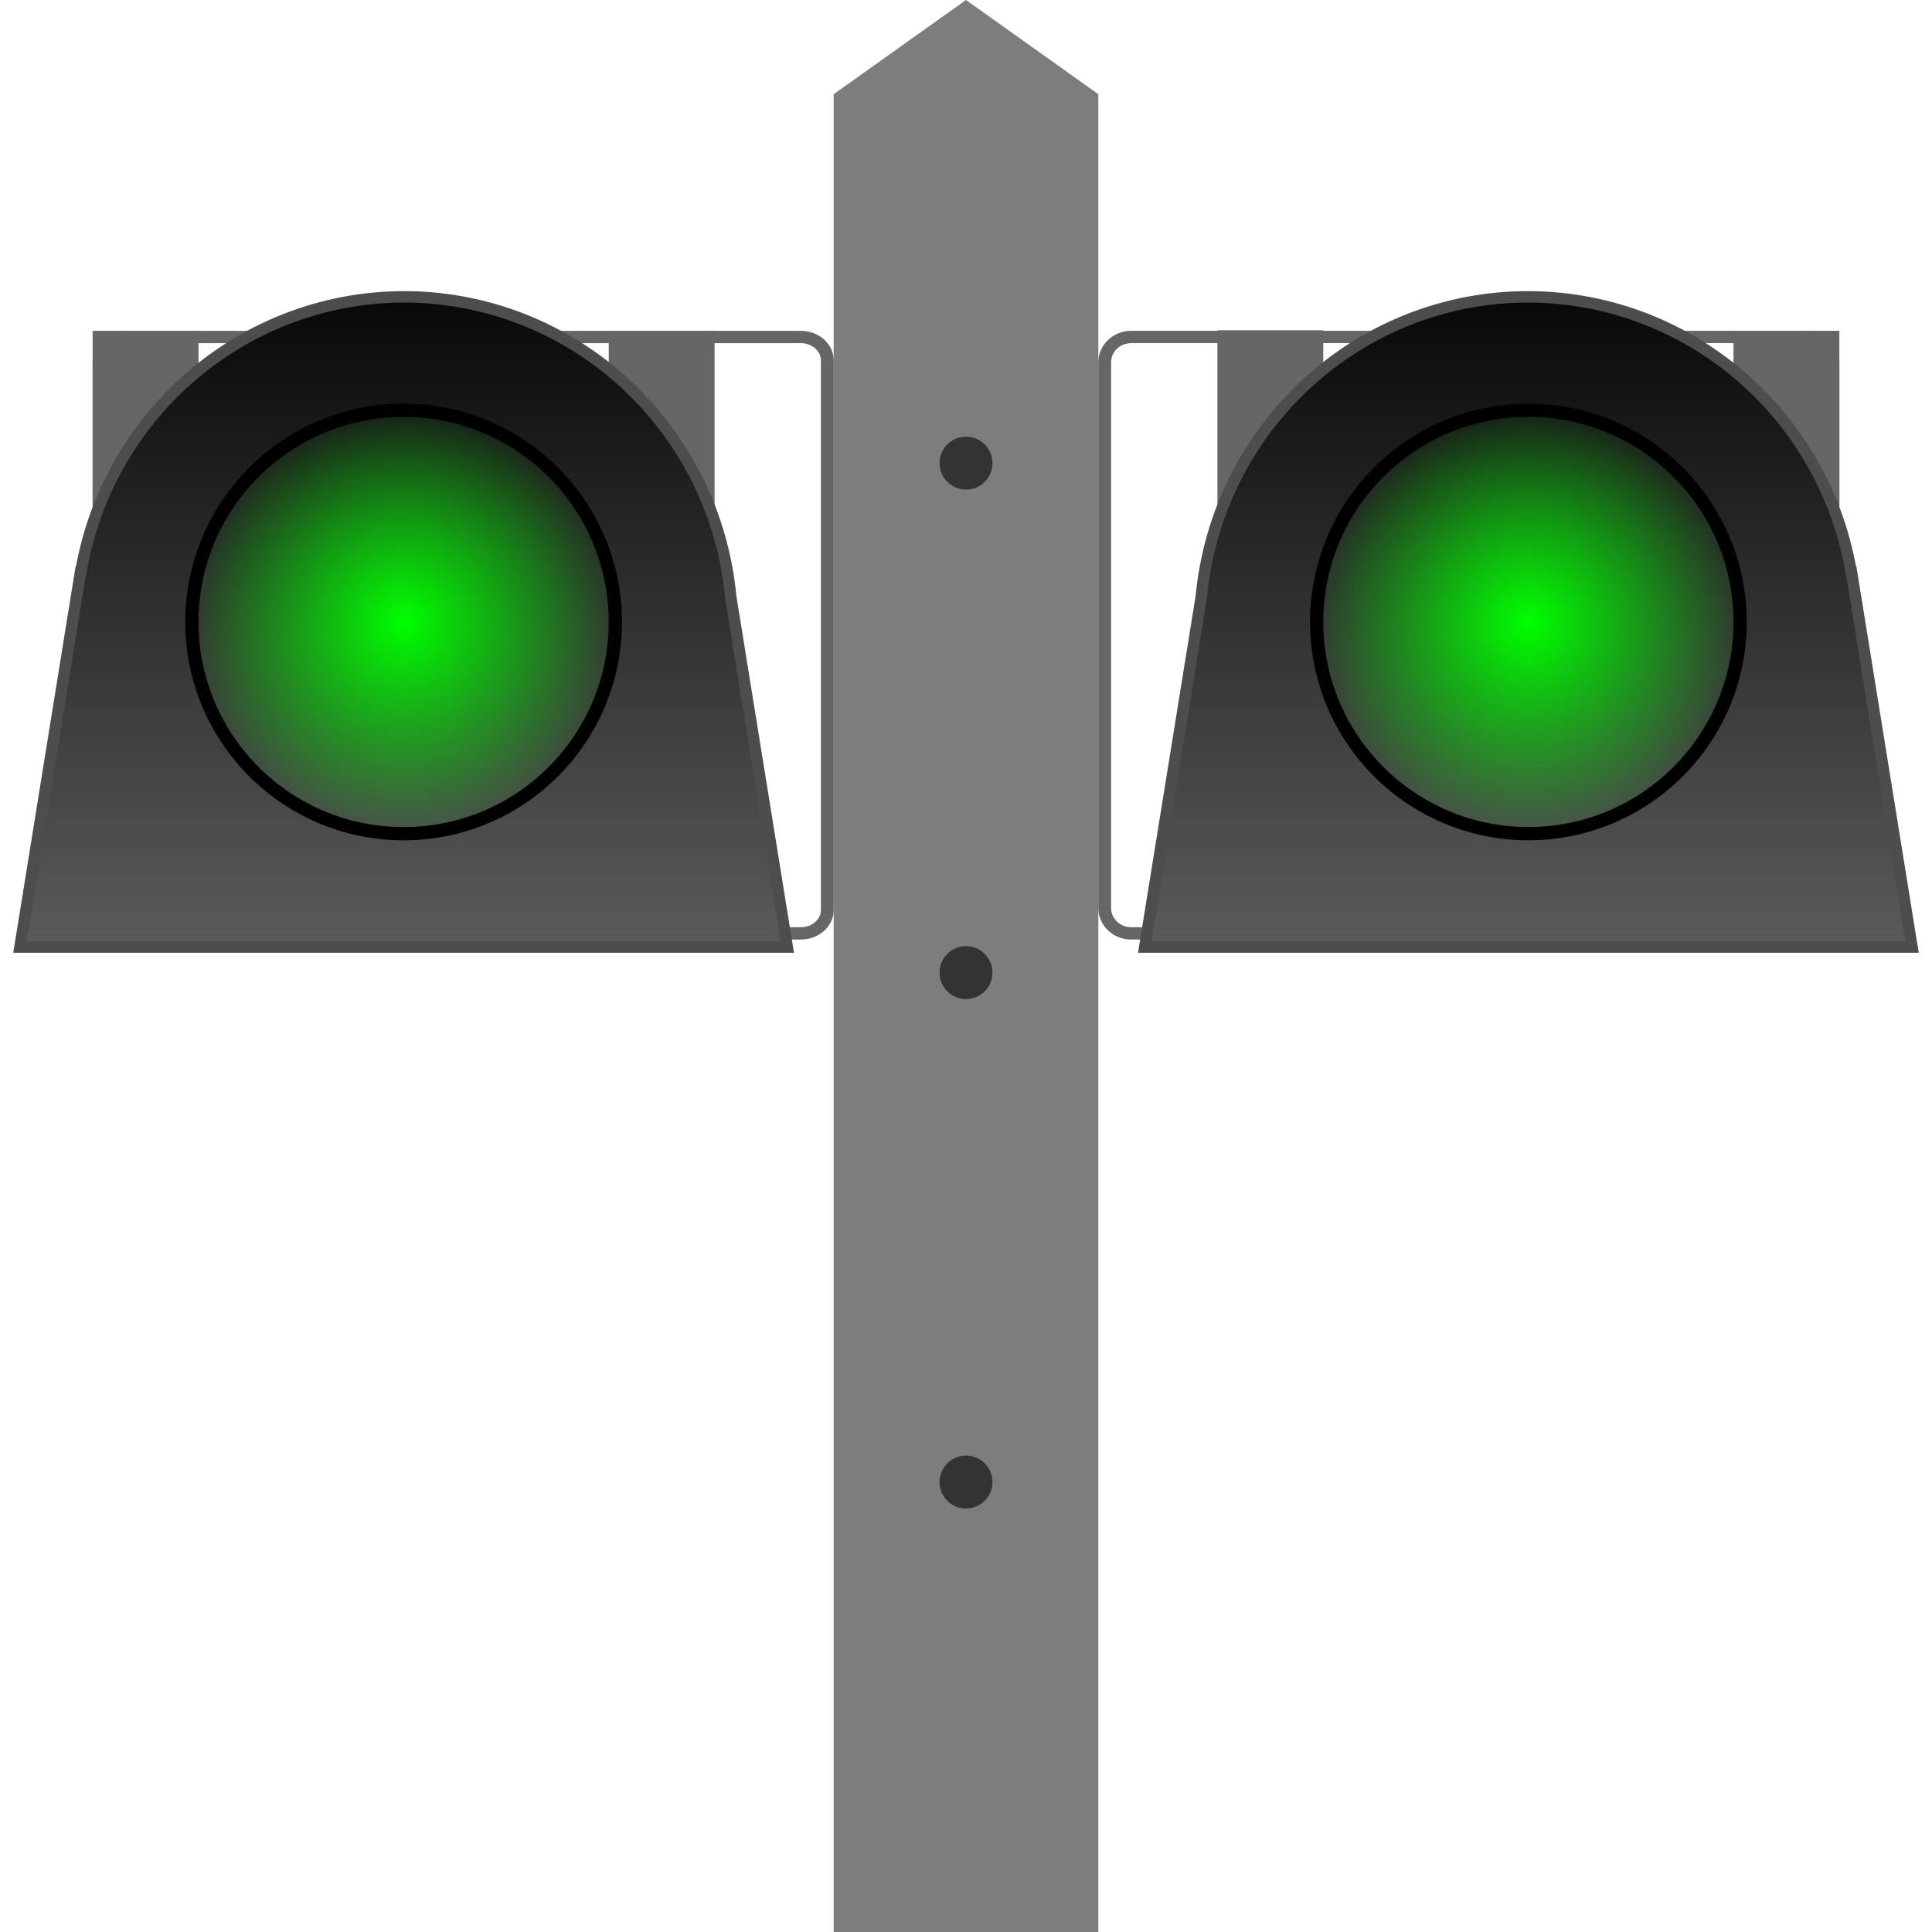
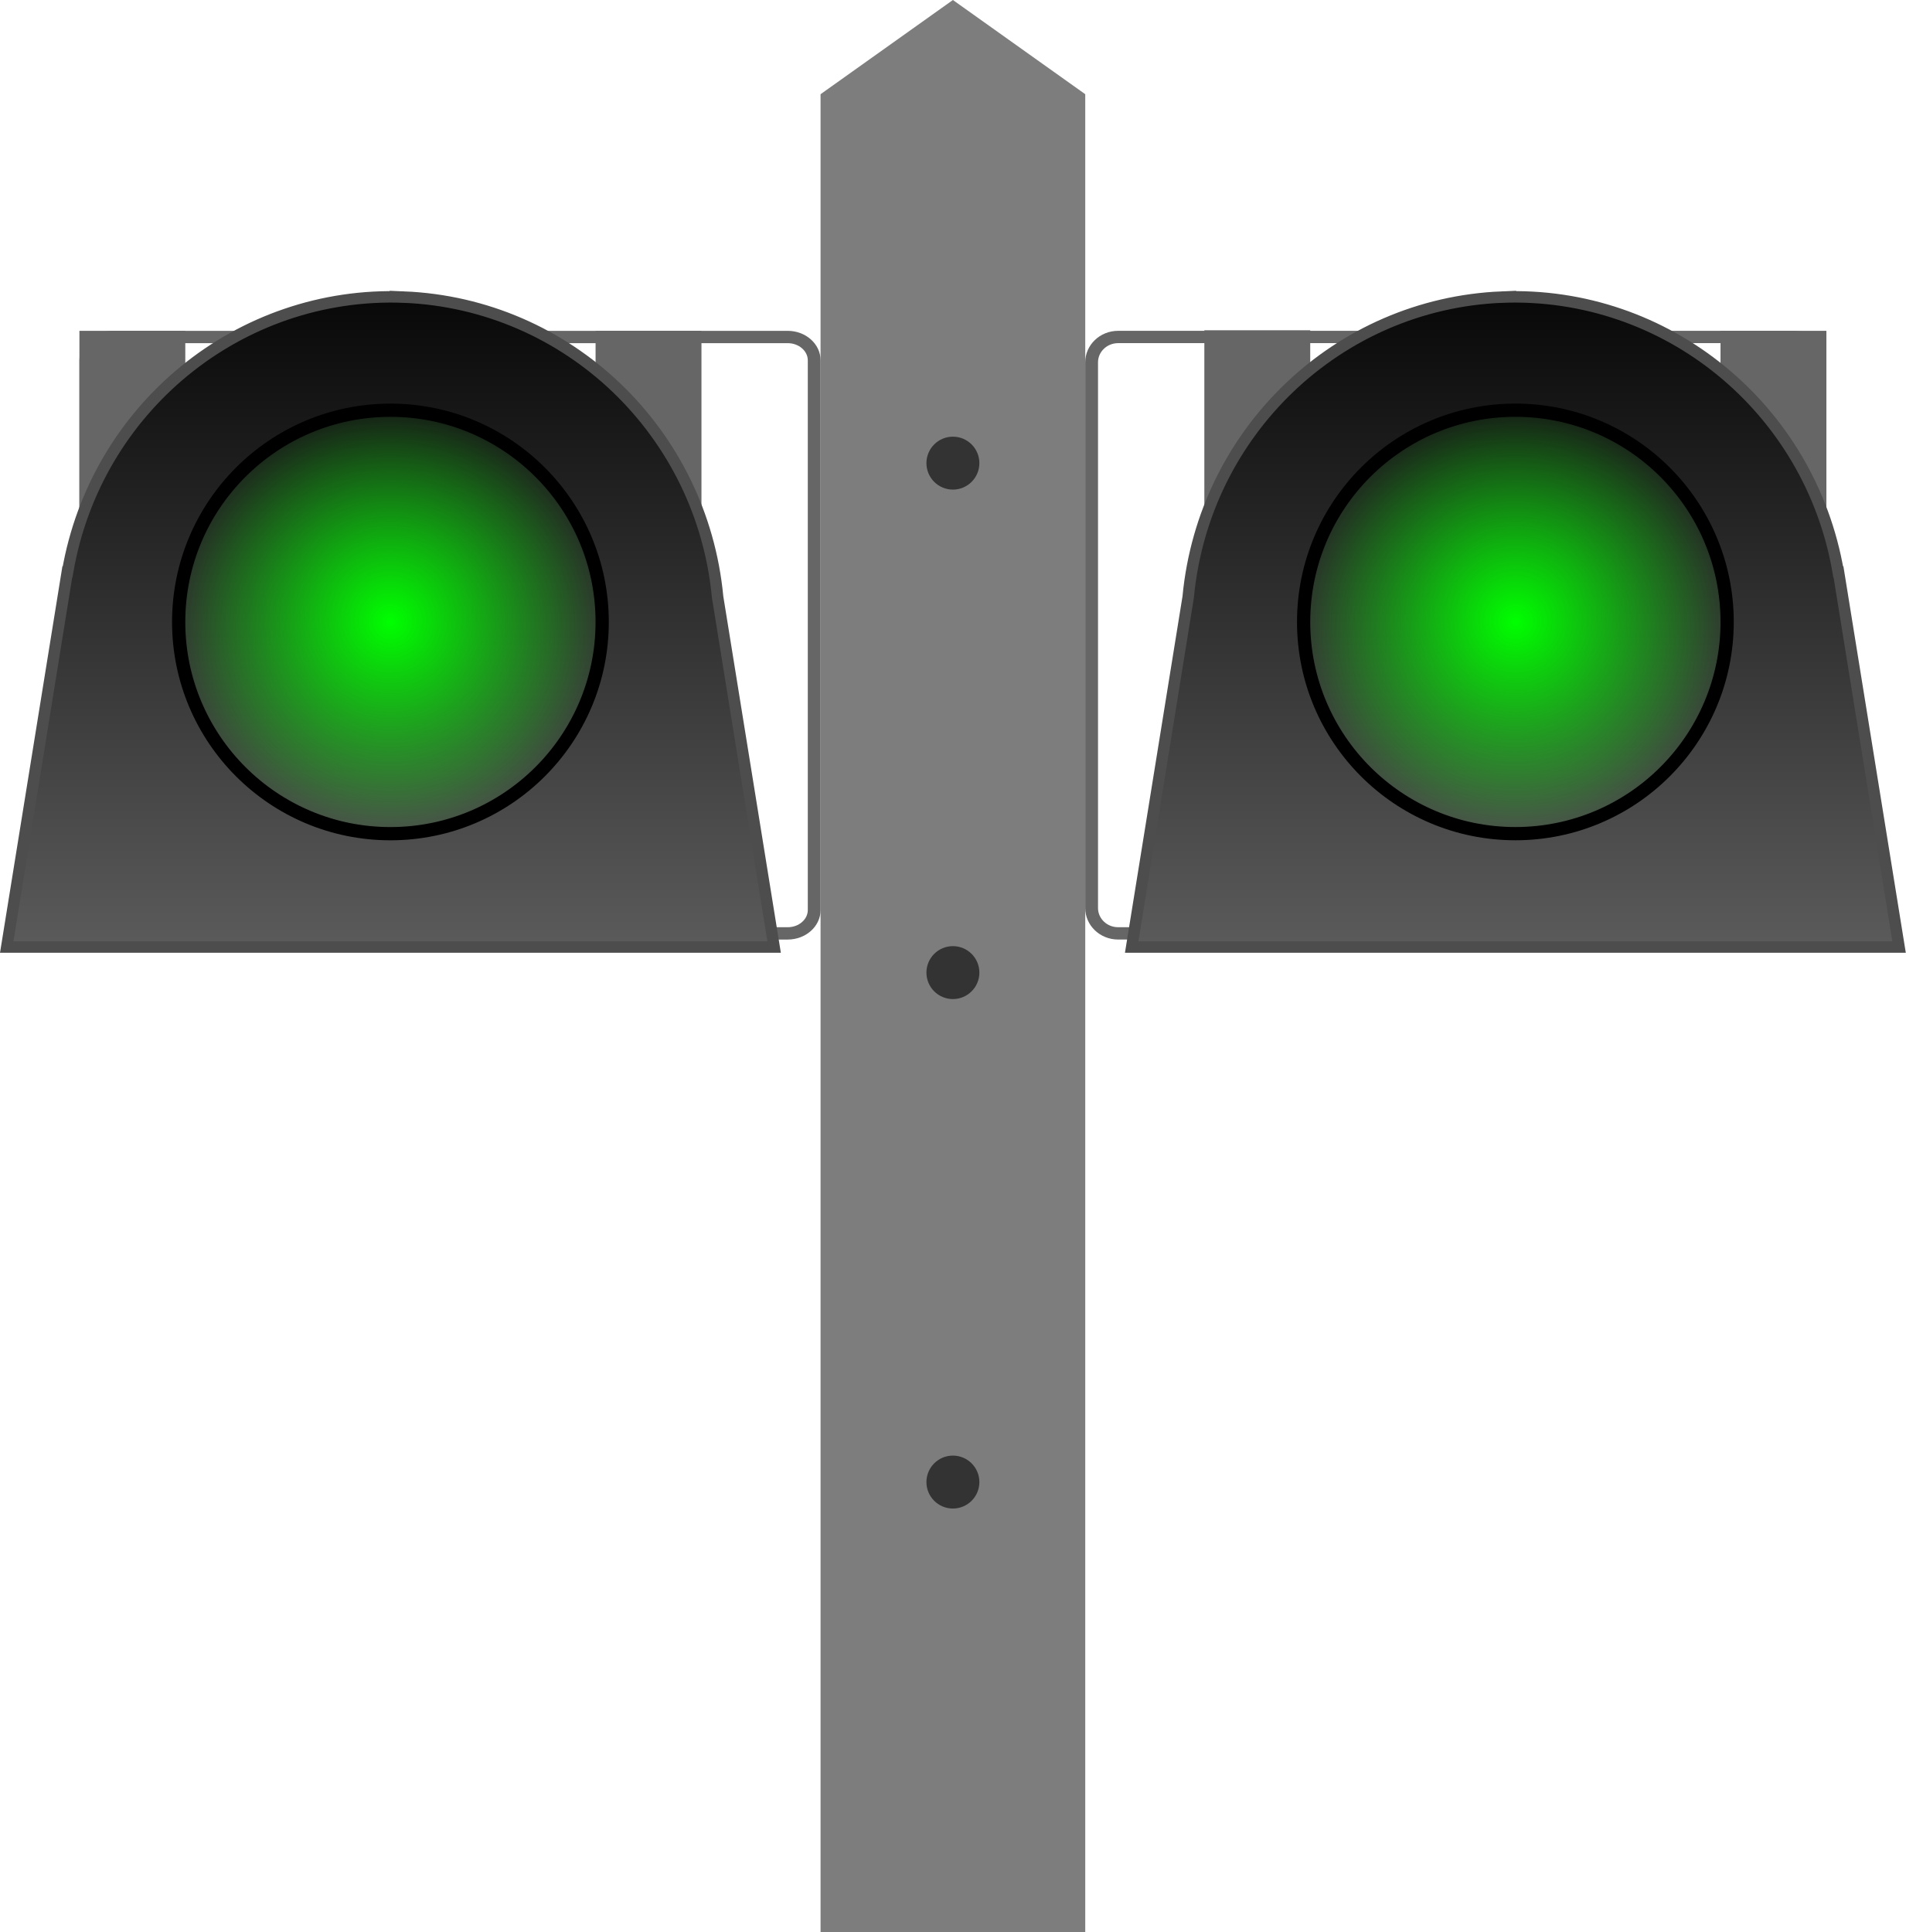
- <svg xmlns="http://www.w3.org/2000/svg" viewBox="0 0 730 730">
-   <g transform="translate(5,0)">
-     <defs>
-       <radialGradient id="d" cx="257.5" cy="224.37" r="82.5" gradientUnits="userSpaceOnUse">
-         <stop offset="0" stop-color="#0f0" />
-         <stop offset="1" stop-color="#0f0" stop-opacity="0" />
-       </radialGradient>
-       <radialGradient id="b" cx="257.5" cy="514.38" r="82.5" gradientUnits="userSpaceOnUse">
-         <stop offset="0" stop-color="#0f0" />
-         <stop offset="1" stop-color="#0f0" stop-opacity="0" />
-       </radialGradient>
-       <linearGradient id="c" x1="257.5" x2="257.5" y1="77.5" y2="372.5" gradientTransform="translate(0 -.625)" gradientUnits="userSpaceOnUse">
-         <stop offset="0" />
-         <stop offset="1" stop-color="#636363" />
-       </linearGradient>
-       <linearGradient id="a" x1="257.5" x2="257.5" y1="367.5" y2="662.5" gradientTransform="translate(0 -.625)" gradientUnits="userSpaceOnUse">
-         <stop offset="0" />
-         <stop offset="1" stop-color="#636363" />
-       </linearGradient>
-     </defs>
-     <path fill="#7d7d7d" d="M310 35.595 360 0l50 35.595v694.41H310z" />
-     <g fill="#333" transform="translate(220 -24.375)">
+ <svg xmlns="http://www.w3.org/2000/svg" version="1.1" viewBox="0 0 720 730">
+   <defs>
+     <linearGradient id="d" x1="257.5" x2="257.5" y1="77.5" y2="372.5" gradientTransform="translate(0 -.62522)" gradientUnits="userSpaceOnUse">
+       <stop offset="0" />
+       <stop stop-color="#636363" offset="1" />
+     </linearGradient>
+     <linearGradient id="c" x1="257.5" x2="257.5" y1="367.5" y2="662.5" gradientTransform="translate(0 -.62522)" gradientUnits="userSpaceOnUse">
+       <stop offset="0" />
+       <stop stop-color="#636363" offset="1" />
+     </linearGradient>
+     <radialGradient id="b" cx="257.5" cy="224.37" r="82.5" gradientTransform="translate(0 4.1499e-5)" gradientUnits="userSpaceOnUse">
+       <stop stop-color="#0f0" offset="0" />
+       <stop stop-color="#0f0" stop-opacity="0" offset="1" />
+     </radialGradient>
+     <radialGradient id="a" cx="257.5" cy="514.38" r="82.5" gradientTransform="translate(0 9.5136e-5)" gradientUnits="userSpaceOnUse">
+       <stop stop-color="#0f0" offset="0" />
+       <stop stop-color="#0f0" stop-opacity="0" offset="1" />
+     </radialGradient>
+   </defs>
+   <g transform="translate(220 -24.375)">
+     <path d="m90 59.97 50-35.595 50 35.595v694.41h-100z" fill="#7d7d7d" stroke-width="1.054" />
+     <g fill="#333">
      <circle cx="140" cy="584.37" r="10" />
      <circle cx="140" cy="391.87" r="10" />
      <circle cx="140" cy="199.37" r="10" />
    </g>
-     <g transform="matrix(-1 0 0 1 405 -279.375)">
+     <g transform="translate(95 35)">
+       <g transform="matrix(1.0372 0 0 .9997 -670.93 -303.88)">
+         <g fill="#666">
+           <rect x="969.85" y="418.38" width="38.565" height="230.07" />
+           <rect x="781.84" y="418.17" width="38.565" height="220.48" />
+         </g>
+         <rect x="740.78" y="420.71" width="265.3" height="225.41" rx="9.645" ry="9.582" fill="none" stroke="#666" stroke-width="4.657" />
+       </g>
+       <path d="m252.41 101.63a124.14 125.36 0 0 0-118.52 113.32 124.14 125.36 0 0 0-0.03 0.198l-21.317 132.06h289.91l-21.563-133.59v-3e-3a124.14 125.36 0 0 0-3e-3 -0.014l-1.312-8.129h-0.108a124.14 125.36 0 0 0-127.06-103.84z" fill="url(#d)" stroke="#4d4d4d" stroke-width="4.33" />
+       <ellipse cx="257.5" cy="224.37" rx="80" ry="80" fill="url(#b)" stroke="#000" stroke-width="5" />
+     </g>
+     <g transform="matrix(-1 0 0 1 185 -255)">
      <g transform="matrix(1.0372 0 0 .9997 -670.93 -13.875)">
-         <path fill="#666" d="M969.85 418.38h38.565v230.07H969.85zm-188.01 0h38.565v230.07H781.84z" />
-         <rect width="265.3" height="225.41" x="740.78" y="420.71" fill="none" stroke="#666" stroke-width="4.657" rx="9.652" ry="8.838" />
+         <g fill="#666">
+           <rect x="969.85" y="418.38" width="38.565" height="230.07" />
+           <rect x="781.84" y="418.38" width="38.565" height="230.07" />
+         </g>
+         <rect x="740.78" y="420.71" width="265.3" height="225.41" rx="9.652" ry="8.838" fill="none" stroke="#666" stroke-width="4.657" />
      </g>
-       <path fill="url(#a)" stroke="#4d4d4d" stroke-width="4.33" d="M252.41 391.63a124.14 125.36 0 0 0-118.52 113.32 124.14 125.36 0 0 0-.03.198l-21.317 132.06h289.91l-21.563-133.59v-.003a124.14 125.36 0 0 0-.003-.014l-1.312-8.13h-.108a124.14 125.36 0 0 0-127.06-103.84z" />
-       <circle cx="257.5" cy="514.38" r="80" fill="url(#b)" stroke="#000" stroke-width="5" />
-     </g>
-     <g transform="translate(315 10.625)">
-       <g transform="matrix(1.0372 0 0 .9997 -670.93 -303.88)">
-         <path fill="#666" d="M969.85 418.38h38.565v230.07H969.85zm-188.01-.21h38.565v220.48H781.84z" />
-         <rect width="265.3" height="225.41" x="740.78" y="420.71" fill="none" stroke="#666" stroke-width="4.657" rx="9.645" ry="9.582" />
-       </g>
-       <path fill="url(#c)" stroke="#4d4d4d" stroke-width="4.33" d="M252.41 101.63a124.14 125.36 0 0 0-118.52 113.32 124.14 125.36 0 0 0-.03.198l-21.317 132.06h289.91l-21.563-133.59v-.003a124.14 125.36 0 0 0-.003-.014l-1.312-8.13h-.108a124.14 125.36 0 0 0-127.06-103.84z" />
-       <circle cx="257.5" cy="224.37" r="80" fill="url(#d)" stroke="#000" stroke-width="5" />
+       <path d="m252.41 391.63a124.14 125.36 0 0 0-118.52 113.32 124.14 125.36 0 0 0-0.03 0.198l-21.317 132.06h289.91l-21.563-133.59v-3e-3a124.14 125.36 0 0 0-3e-3 -0.014l-1.312-8.129h-0.108a124.14 125.36 0 0 0-127.06-103.84z" fill="url(#c)" stroke="#4d4d4d" stroke-width="4.33" />
+       <ellipse cx="257.5" cy="514.38" rx="80" ry="80" fill="url(#a)" stroke="#000" stroke-width="5" />
    </g>
  </g>
</svg>
